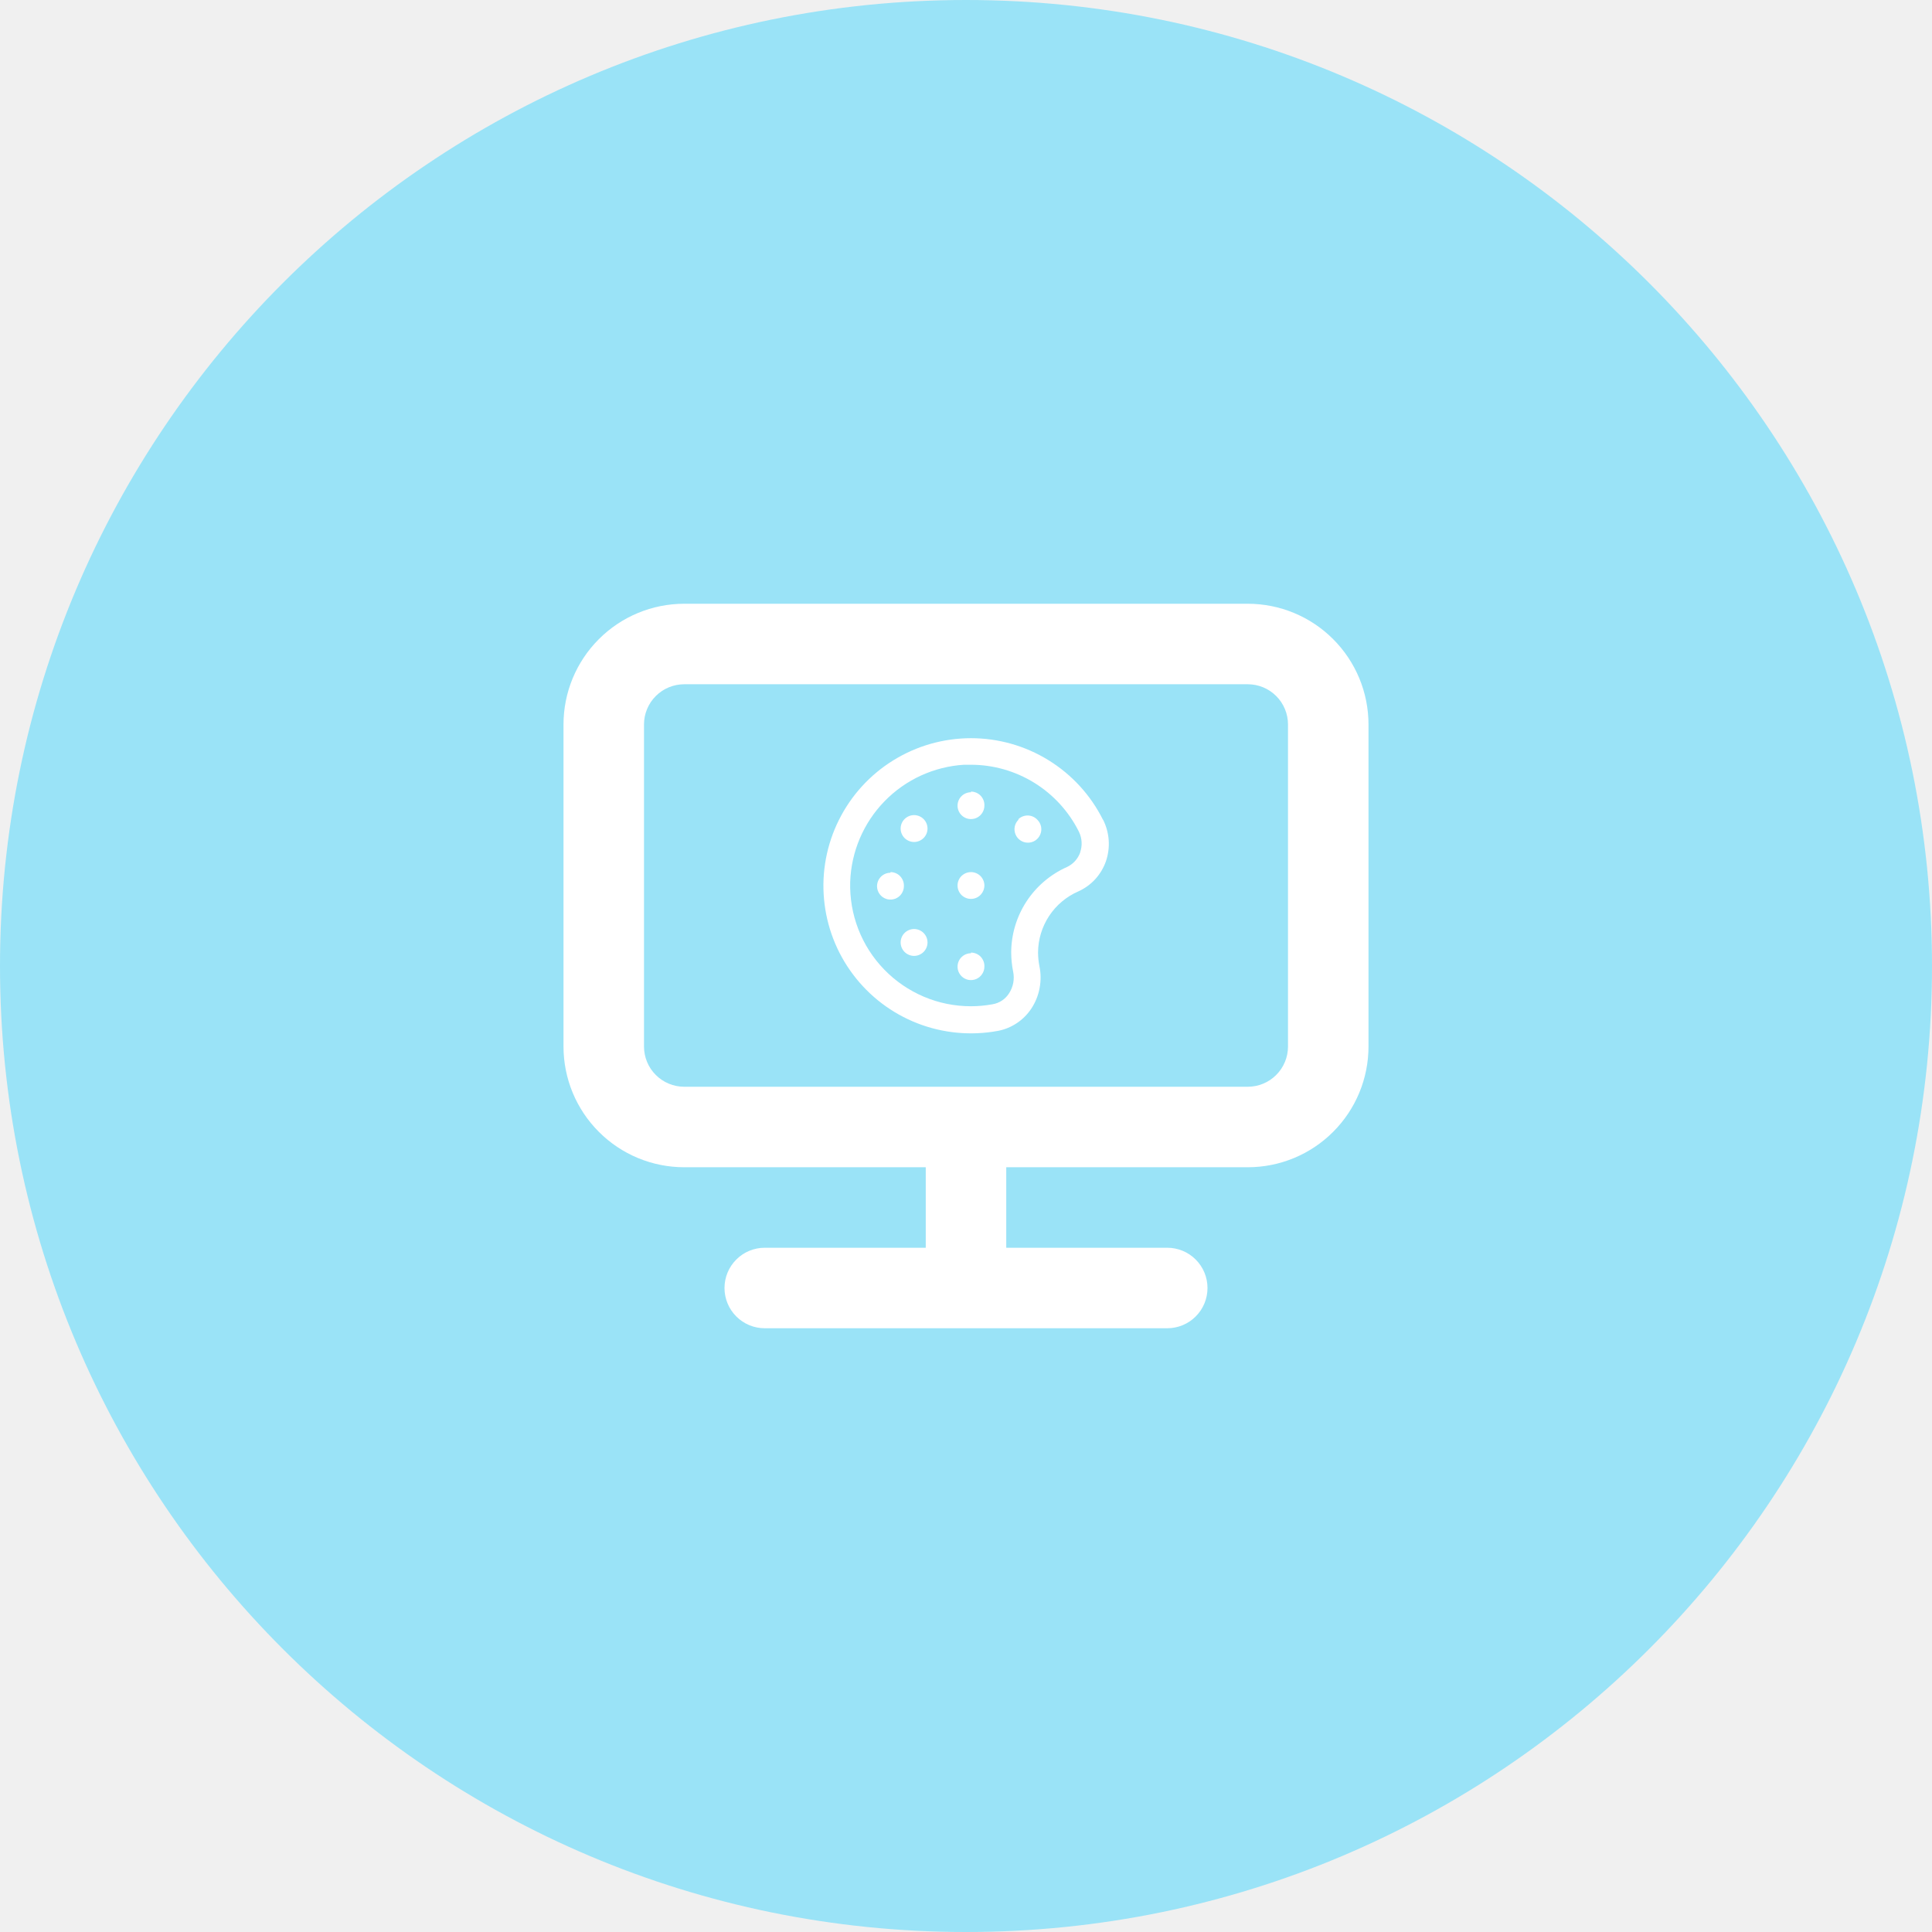
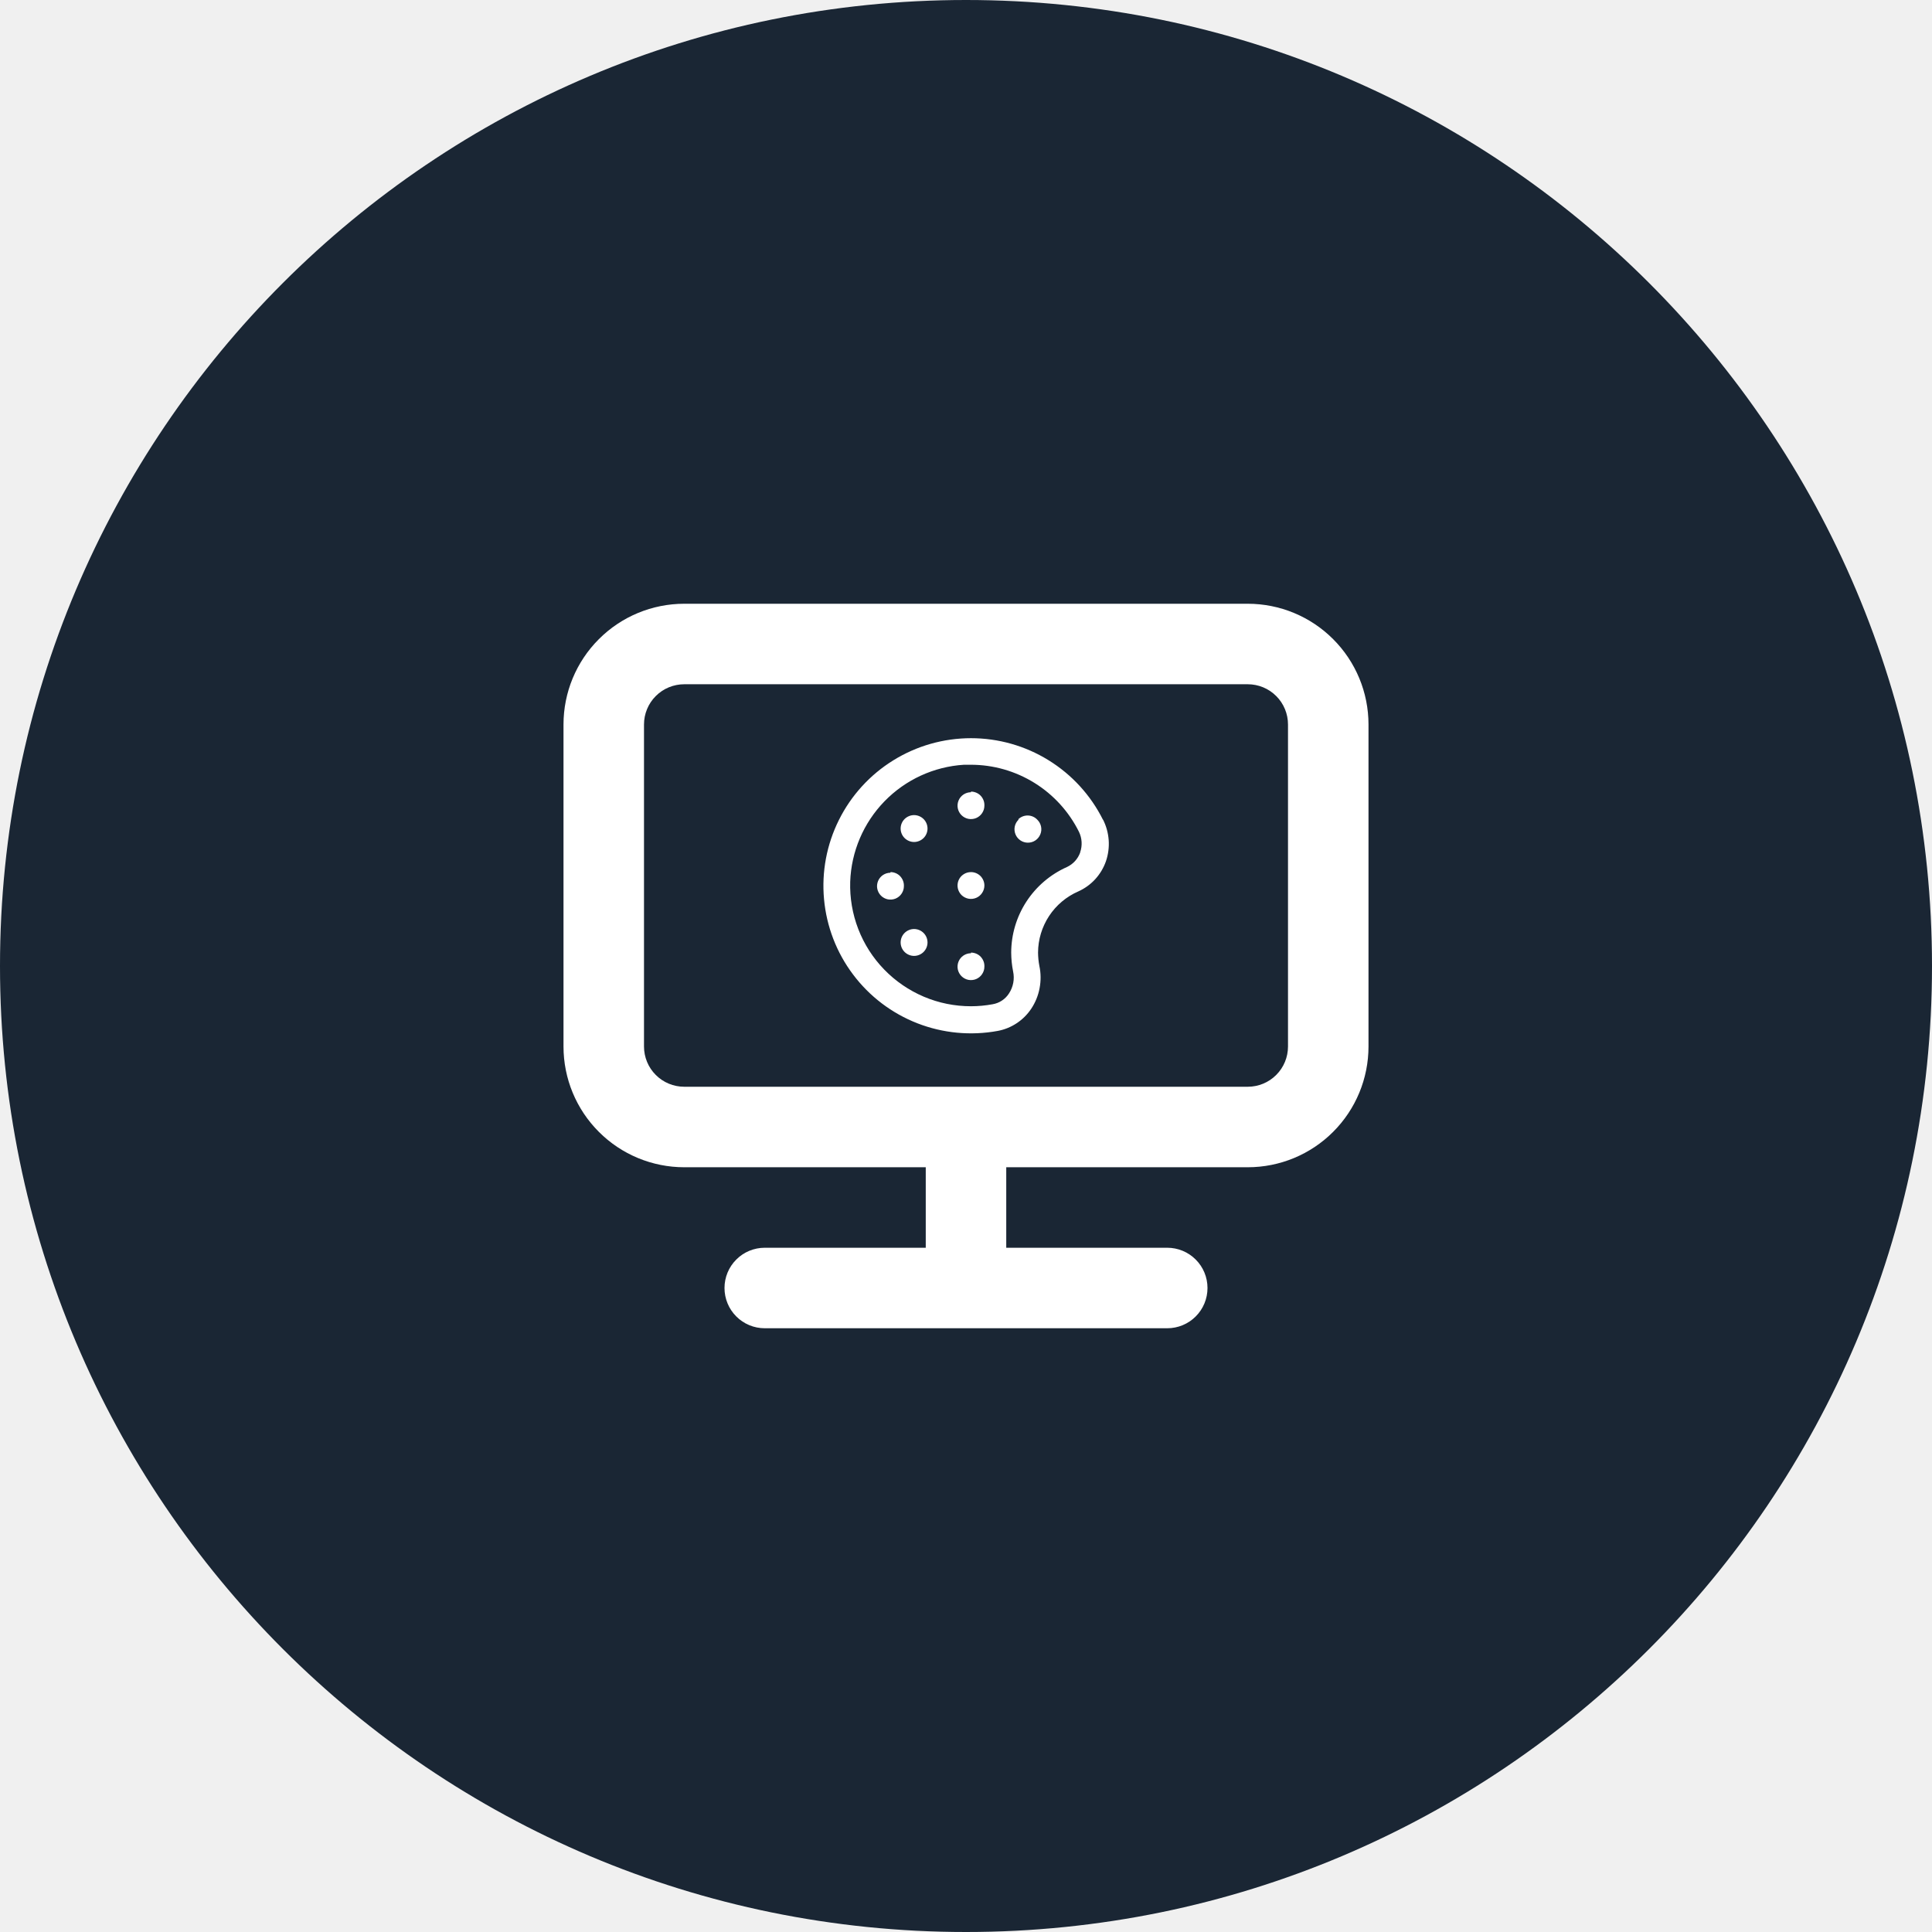
<svg xmlns="http://www.w3.org/2000/svg" width="48" height="48" viewBox="0 0 48 48" fill="none">
-   <circle cx="24" cy="24" r="24" fill="#61DAFB" fill-opacity="0.6" />
+   <circle cx="24" cy="24" r="24" fill="#1A2634" />
  <path d="M31 15H17C16.204 15 15.441 15.316 14.879 15.879C14.316 16.441 14 17.204 14 18V26C14 26.796 14.316 27.559 14.879 28.121C15.441 28.684 16.204 29 17 29H23V31H19C18.735 31 18.48 31.105 18.293 31.293C18.105 31.48 18 31.735 18 32C18 32.265 18.105 32.52 18.293 32.707C18.48 32.895 18.735 33 19 33H29C29.265 33 29.52 32.895 29.707 32.707C29.895 32.52 30 32.265 30 32C30 31.735 29.895 31.48 29.707 31.293C29.52 31.105 29.265 31 29 31H25V29H31C31.796 29 32.559 28.684 33.121 28.121C33.684 27.559 34 26.796 34 26V18C34 17.204 33.684 16.441 33.121 15.879C32.559 15.316 31.796 15 31 15ZM32 26C32 26.265 31.895 26.52 31.707 26.707C31.52 26.895 31.265 27 31 27H17C16.735 27 16.48 26.895 16.293 26.707C16.105 26.52 16 26.265 16 26V18C16 17.735 16.105 17.48 16.293 17.293C16.48 17.105 16.735 17 17 17H31C31.265 17 31.52 17.105 31.707 17.293C31.895 17.48 32 17.735 32 18V26Z" fill="white" />
  <g clip-path="url(#clip0_209_122)">
-     <path d="M22.473 23.18C22.411 23.242 22.376 23.327 22.376 23.415C22.376 23.503 22.411 23.587 22.473 23.65C22.504 23.681 22.541 23.706 22.582 23.723C22.622 23.74 22.666 23.749 22.71 23.749C22.754 23.749 22.797 23.74 22.838 23.723C22.879 23.706 22.916 23.681 22.947 23.65C23.009 23.587 23.044 23.503 23.044 23.415C23.044 23.327 23.009 23.242 22.947 23.18C22.916 23.149 22.879 23.124 22.838 23.107C22.797 23.09 22.754 23.081 22.71 23.081C22.666 23.081 22.622 23.09 22.582 23.107C22.541 23.124 22.504 23.149 22.473 23.18V23.18ZM22.473 20.35C22.411 20.412 22.376 20.497 22.376 20.585C22.376 20.673 22.411 20.758 22.473 20.82C22.504 20.851 22.541 20.876 22.582 20.893C22.622 20.91 22.666 20.919 22.71 20.919C22.754 20.919 22.797 20.91 22.838 20.893C22.879 20.876 22.916 20.851 22.947 20.82C23.009 20.758 23.044 20.673 23.044 20.585C23.044 20.497 23.009 20.412 22.947 20.35C22.916 20.319 22.879 20.294 22.838 20.277C22.797 20.26 22.754 20.251 22.71 20.251C22.666 20.251 22.622 20.26 22.582 20.277C22.541 20.294 22.504 20.319 22.473 20.35ZM24.123 23.683C24.057 23.683 23.993 23.703 23.938 23.739C23.883 23.776 23.84 23.828 23.815 23.889C23.79 23.95 23.783 24.017 23.796 24.082C23.809 24.146 23.841 24.206 23.887 24.252C23.934 24.299 23.994 24.331 24.058 24.344C24.123 24.356 24.19 24.35 24.251 24.325C24.312 24.299 24.364 24.257 24.4 24.202C24.437 24.147 24.457 24.083 24.457 24.017C24.459 23.971 24.452 23.926 24.436 23.884C24.42 23.842 24.396 23.803 24.365 23.77C24.334 23.737 24.296 23.711 24.255 23.694C24.213 23.676 24.168 23.667 24.123 23.667V23.683ZM22.123 21.683C22.057 21.683 21.993 21.703 21.938 21.739C21.883 21.776 21.84 21.828 21.815 21.889C21.79 21.95 21.783 22.017 21.796 22.082C21.809 22.146 21.841 22.206 21.887 22.252C21.934 22.299 21.994 22.331 22.058 22.344C22.123 22.356 22.19 22.35 22.251 22.325C22.312 22.299 22.364 22.257 22.4 22.202C22.437 22.147 22.457 22.083 22.457 22.017C22.459 21.971 22.452 21.926 22.436 21.884C22.42 21.842 22.396 21.803 22.365 21.77C22.334 21.737 22.296 21.711 22.255 21.694C22.213 21.676 22.168 21.667 22.123 21.667V21.683ZM24.123 19.683C24.057 19.683 23.993 19.703 23.938 19.739C23.883 19.776 23.84 19.828 23.815 19.889C23.79 19.95 23.783 20.017 23.796 20.082C23.809 20.146 23.841 20.206 23.887 20.252C23.934 20.299 23.994 20.331 24.058 20.344C24.123 20.356 24.19 20.35 24.251 20.325C24.312 20.299 24.364 20.257 24.4 20.202C24.437 20.147 24.457 20.083 24.457 20.017C24.459 19.971 24.452 19.926 24.436 19.884C24.42 19.842 24.396 19.803 24.365 19.77C24.334 19.737 24.296 19.711 24.255 19.694C24.213 19.676 24.168 19.667 24.123 19.667V19.683ZM25.303 20.367C25.256 20.413 25.224 20.473 25.211 20.537C25.198 20.602 25.205 20.669 25.23 20.73C25.255 20.791 25.298 20.843 25.353 20.88C25.408 20.917 25.472 20.936 25.538 20.936C25.604 20.936 25.669 20.917 25.724 20.88C25.779 20.843 25.821 20.791 25.846 20.73C25.872 20.669 25.878 20.602 25.865 20.537C25.852 20.473 25.82 20.413 25.773 20.367C25.713 20.302 25.63 20.264 25.542 20.261C25.454 20.258 25.368 20.29 25.303 20.35V20.367ZM27.403 20.367C27.099 19.757 26.63 19.245 26.05 18.887C25.471 18.529 24.803 18.34 24.122 18.34C23.441 18.341 22.773 18.531 22.194 18.89C21.615 19.248 21.147 19.761 20.843 20.371C20.539 20.98 20.41 21.662 20.473 22.341C20.535 23.019 20.784 23.667 21.194 24.211C21.603 24.756 22.156 25.175 22.791 25.423C23.425 25.67 24.117 25.736 24.787 25.613C24.955 25.582 25.116 25.517 25.259 25.422C25.402 25.328 25.524 25.206 25.62 25.063C25.723 24.908 25.794 24.735 25.828 24.552C25.863 24.369 25.862 24.182 25.823 24C25.802 23.89 25.791 23.779 25.79 23.667C25.791 23.344 25.887 23.028 26.064 22.758C26.242 22.488 26.494 22.276 26.79 22.147C26.95 22.075 27.093 21.972 27.211 21.843C27.329 21.714 27.419 21.562 27.477 21.397C27.534 21.228 27.558 21.049 27.545 20.871C27.532 20.693 27.484 20.519 27.403 20.36V20.367ZM26.837 21.18C26.808 21.26 26.764 21.333 26.707 21.395C26.649 21.458 26.58 21.508 26.503 21.543C26.093 21.727 25.745 22.025 25.5 22.401C25.255 22.778 25.124 23.217 25.123 23.667C25.124 23.823 25.139 23.98 25.17 24.133C25.19 24.227 25.192 24.324 25.174 24.419C25.156 24.513 25.12 24.603 25.067 24.683C25.022 24.753 24.963 24.813 24.893 24.859C24.824 24.905 24.745 24.936 24.663 24.95C24.485 24.983 24.304 25 24.123 25C23.721 25 23.323 24.92 22.953 24.763C22.583 24.606 22.248 24.377 21.968 24.088C21.688 23.8 21.469 23.458 21.324 23.083C21.179 22.709 21.111 22.308 21.123 21.907C21.149 21.158 21.453 20.445 21.975 19.908C22.498 19.37 23.202 19.047 23.95 19H24.12C24.678 19 25.226 19.156 25.701 19.451C26.175 19.745 26.558 20.166 26.807 20.667C26.883 20.825 26.894 21.007 26.837 21.173V21.18ZM24.123 21.667C24.057 21.667 23.993 21.686 23.938 21.723C23.883 21.759 23.84 21.811 23.815 21.872C23.79 21.933 23.783 22 23.796 22.065C23.809 22.13 23.841 22.189 23.887 22.236C23.934 22.282 23.994 22.314 24.058 22.327C24.123 22.34 24.19 22.333 24.251 22.308C24.312 22.283 24.364 22.24 24.4 22.185C24.437 22.13 24.457 22.066 24.457 22C24.457 21.912 24.421 21.827 24.359 21.764C24.296 21.702 24.212 21.667 24.123 21.667Z" fill="white" />
+     <path d="M22.473 23.18C22.411 23.242 22.376 23.327 22.376 23.415C22.376 23.503 22.411 23.587 22.473 23.65C22.504 23.681 22.541 23.706 22.582 23.723C22.622 23.74 22.666 23.749 22.71 23.749C22.754 23.749 22.797 23.74 22.838 23.723C22.879 23.706 22.916 23.681 22.947 23.65C23.009 23.587 23.044 23.503 23.044 23.415C23.044 23.327 23.009 23.242 22.947 23.18C22.916 23.149 22.879 23.124 22.838 23.107C22.797 23.09 22.754 23.081 22.71 23.081C22.666 23.081 22.622 23.09 22.582 23.107C22.541 23.124 22.504 23.149 22.473 23.18ZM22.473 20.35C22.411 20.412 22.376 20.497 22.376 20.585C22.376 20.673 22.411 20.758 22.473 20.82C22.504 20.851 22.541 20.876 22.582 20.893C22.622 20.91 22.666 20.919 22.71 20.919C22.754 20.919 22.797 20.91 22.838 20.893C22.879 20.876 22.916 20.851 22.947 20.82C23.009 20.758 23.044 20.673 23.044 20.585C23.044 20.497 23.009 20.412 22.947 20.35C22.916 20.319 22.879 20.294 22.838 20.277C22.797 20.26 22.754 20.251 22.71 20.251C22.666 20.251 22.622 20.26 22.582 20.277C22.541 20.294 22.504 20.319 22.473 20.35ZM24.123 23.683C24.057 23.683 23.993 23.703 23.938 23.739C23.883 23.776 23.84 23.828 23.815 23.889C23.79 23.95 23.783 24.017 23.796 24.082C23.809 24.146 23.841 24.206 23.887 24.252C23.934 24.299 23.994 24.331 24.058 24.344C24.123 24.356 24.19 24.35 24.251 24.325C24.312 24.299 24.364 24.257 24.4 24.202C24.437 24.147 24.457 24.083 24.457 24.017C24.459 23.971 24.452 23.926 24.436 23.884C24.42 23.842 24.396 23.803 24.365 23.77C24.334 23.737 24.296 23.711 24.255 23.694C24.213 23.676 24.168 23.667 24.123 23.667V23.683ZM22.123 21.683C22.057 21.683 21.993 21.703 21.938 21.739C21.883 21.776 21.84 21.828 21.815 21.889C21.79 21.95 21.783 22.017 21.796 22.082C21.809 22.146 21.841 22.206 21.887 22.252C21.934 22.299 21.994 22.331 22.058 22.344C22.123 22.356 22.19 22.35 22.251 22.325C22.312 22.299 22.364 22.257 22.4 22.202C22.437 22.147 22.457 22.083 22.457 22.017C22.459 21.971 22.452 21.926 22.436 21.884C22.42 21.842 22.396 21.803 22.365 21.77C22.334 21.737 22.296 21.711 22.255 21.694C22.213 21.676 22.168 21.667 22.123 21.667V21.683ZM24.123 19.683C24.057 19.683 23.993 19.703 23.938 19.739C23.883 19.776 23.84 19.828 23.815 19.889C23.79 19.95 23.783 20.017 23.796 20.082C23.809 20.146 23.841 20.206 23.887 20.252C23.934 20.299 23.994 20.331 24.058 20.344C24.123 20.356 24.19 20.35 24.251 20.325C24.312 20.299 24.364 20.257 24.4 20.202C24.437 20.147 24.457 20.083 24.457 20.017C24.459 19.971 24.452 19.926 24.436 19.884C24.42 19.842 24.396 19.803 24.365 19.77C24.334 19.737 24.296 19.711 24.255 19.694C24.213 19.676 24.168 19.667 24.123 19.667V19.683ZM25.303 20.367C25.256 20.413 25.224 20.473 25.211 20.537C25.198 20.602 25.205 20.669 25.23 20.73C25.255 20.791 25.298 20.843 25.353 20.88C25.408 20.917 25.472 20.936 25.538 20.936C25.604 20.936 25.669 20.917 25.724 20.88C25.779 20.843 25.821 20.791 25.846 20.73C25.872 20.669 25.878 20.602 25.865 20.537C25.852 20.473 25.82 20.413 25.773 20.367C25.713 20.302 25.63 20.264 25.542 20.261C25.454 20.258 25.368 20.29 25.303 20.35V20.367ZM27.403 20.367C27.099 19.757 26.63 19.245 26.05 18.887C25.471 18.529 24.803 18.34 24.122 18.34C23.441 18.341 22.773 18.531 22.194 18.89C21.615 19.248 21.147 19.761 20.843 20.371C20.539 20.98 20.41 21.662 20.473 22.341C20.535 23.019 20.784 23.667 21.194 24.211C21.603 24.756 22.156 25.175 22.791 25.423C23.425 25.67 24.117 25.736 24.787 25.613C24.955 25.582 25.116 25.517 25.259 25.422C25.402 25.328 25.524 25.206 25.62 25.063C25.723 24.908 25.794 24.735 25.828 24.552C25.863 24.369 25.862 24.182 25.823 24C25.802 23.89 25.791 23.779 25.79 23.667C25.791 23.344 25.887 23.028 26.064 22.758C26.242 22.488 26.494 22.276 26.79 22.147C26.95 22.075 27.093 21.972 27.211 21.843C27.329 21.714 27.419 21.562 27.477 21.397C27.534 21.228 27.558 21.049 27.545 20.871C27.532 20.693 27.484 20.519 27.403 20.36V20.367ZM26.837 21.18C26.808 21.26 26.764 21.333 26.707 21.395C26.649 21.458 26.58 21.508 26.503 21.543C26.093 21.727 25.745 22.025 25.5 22.401C25.255 22.778 25.124 23.217 25.123 23.667C25.124 23.823 25.139 23.98 25.17 24.133C25.19 24.227 25.192 24.324 25.174 24.419C25.156 24.513 25.12 24.603 25.067 24.683C25.022 24.753 24.963 24.813 24.893 24.859C24.824 24.905 24.745 24.936 24.663 24.95C24.485 24.983 24.304 25 24.123 25C23.721 25 23.323 24.92 22.953 24.763C22.583 24.606 22.248 24.377 21.968 24.088C21.688 23.8 21.469 23.458 21.324 23.083C21.179 22.709 21.111 22.308 21.123 21.907C21.149 21.158 21.453 20.445 21.975 19.908C22.498 19.37 23.202 19.047 23.95 19H24.12C24.678 19 25.226 19.156 25.701 19.451C26.175 19.745 26.558 20.166 26.807 20.667C26.883 20.825 26.894 21.007 26.837 21.173V21.18ZM24.123 21.667C24.057 21.667 23.993 21.686 23.938 21.723C23.883 21.759 23.84 21.811 23.815 21.872C23.79 21.933 23.783 22 23.796 22.065C23.809 22.13 23.841 22.189 23.887 22.236C23.934 22.282 23.994 22.314 24.058 22.327C24.123 22.34 24.19 22.333 24.251 22.308C24.312 22.283 24.364 22.24 24.4 22.185C24.437 22.13 24.457 22.066 24.457 22C24.457 21.912 24.421 21.827 24.359 21.764C24.296 21.702 24.212 21.667 24.123 21.667Z" fill="white" />
  </g>
  <defs>
    <clipPath id="clip0_209_122">
      <rect width="8" height="8" fill="white" transform="translate(20 18)" />
    </clipPath>
  </defs>
</svg>
